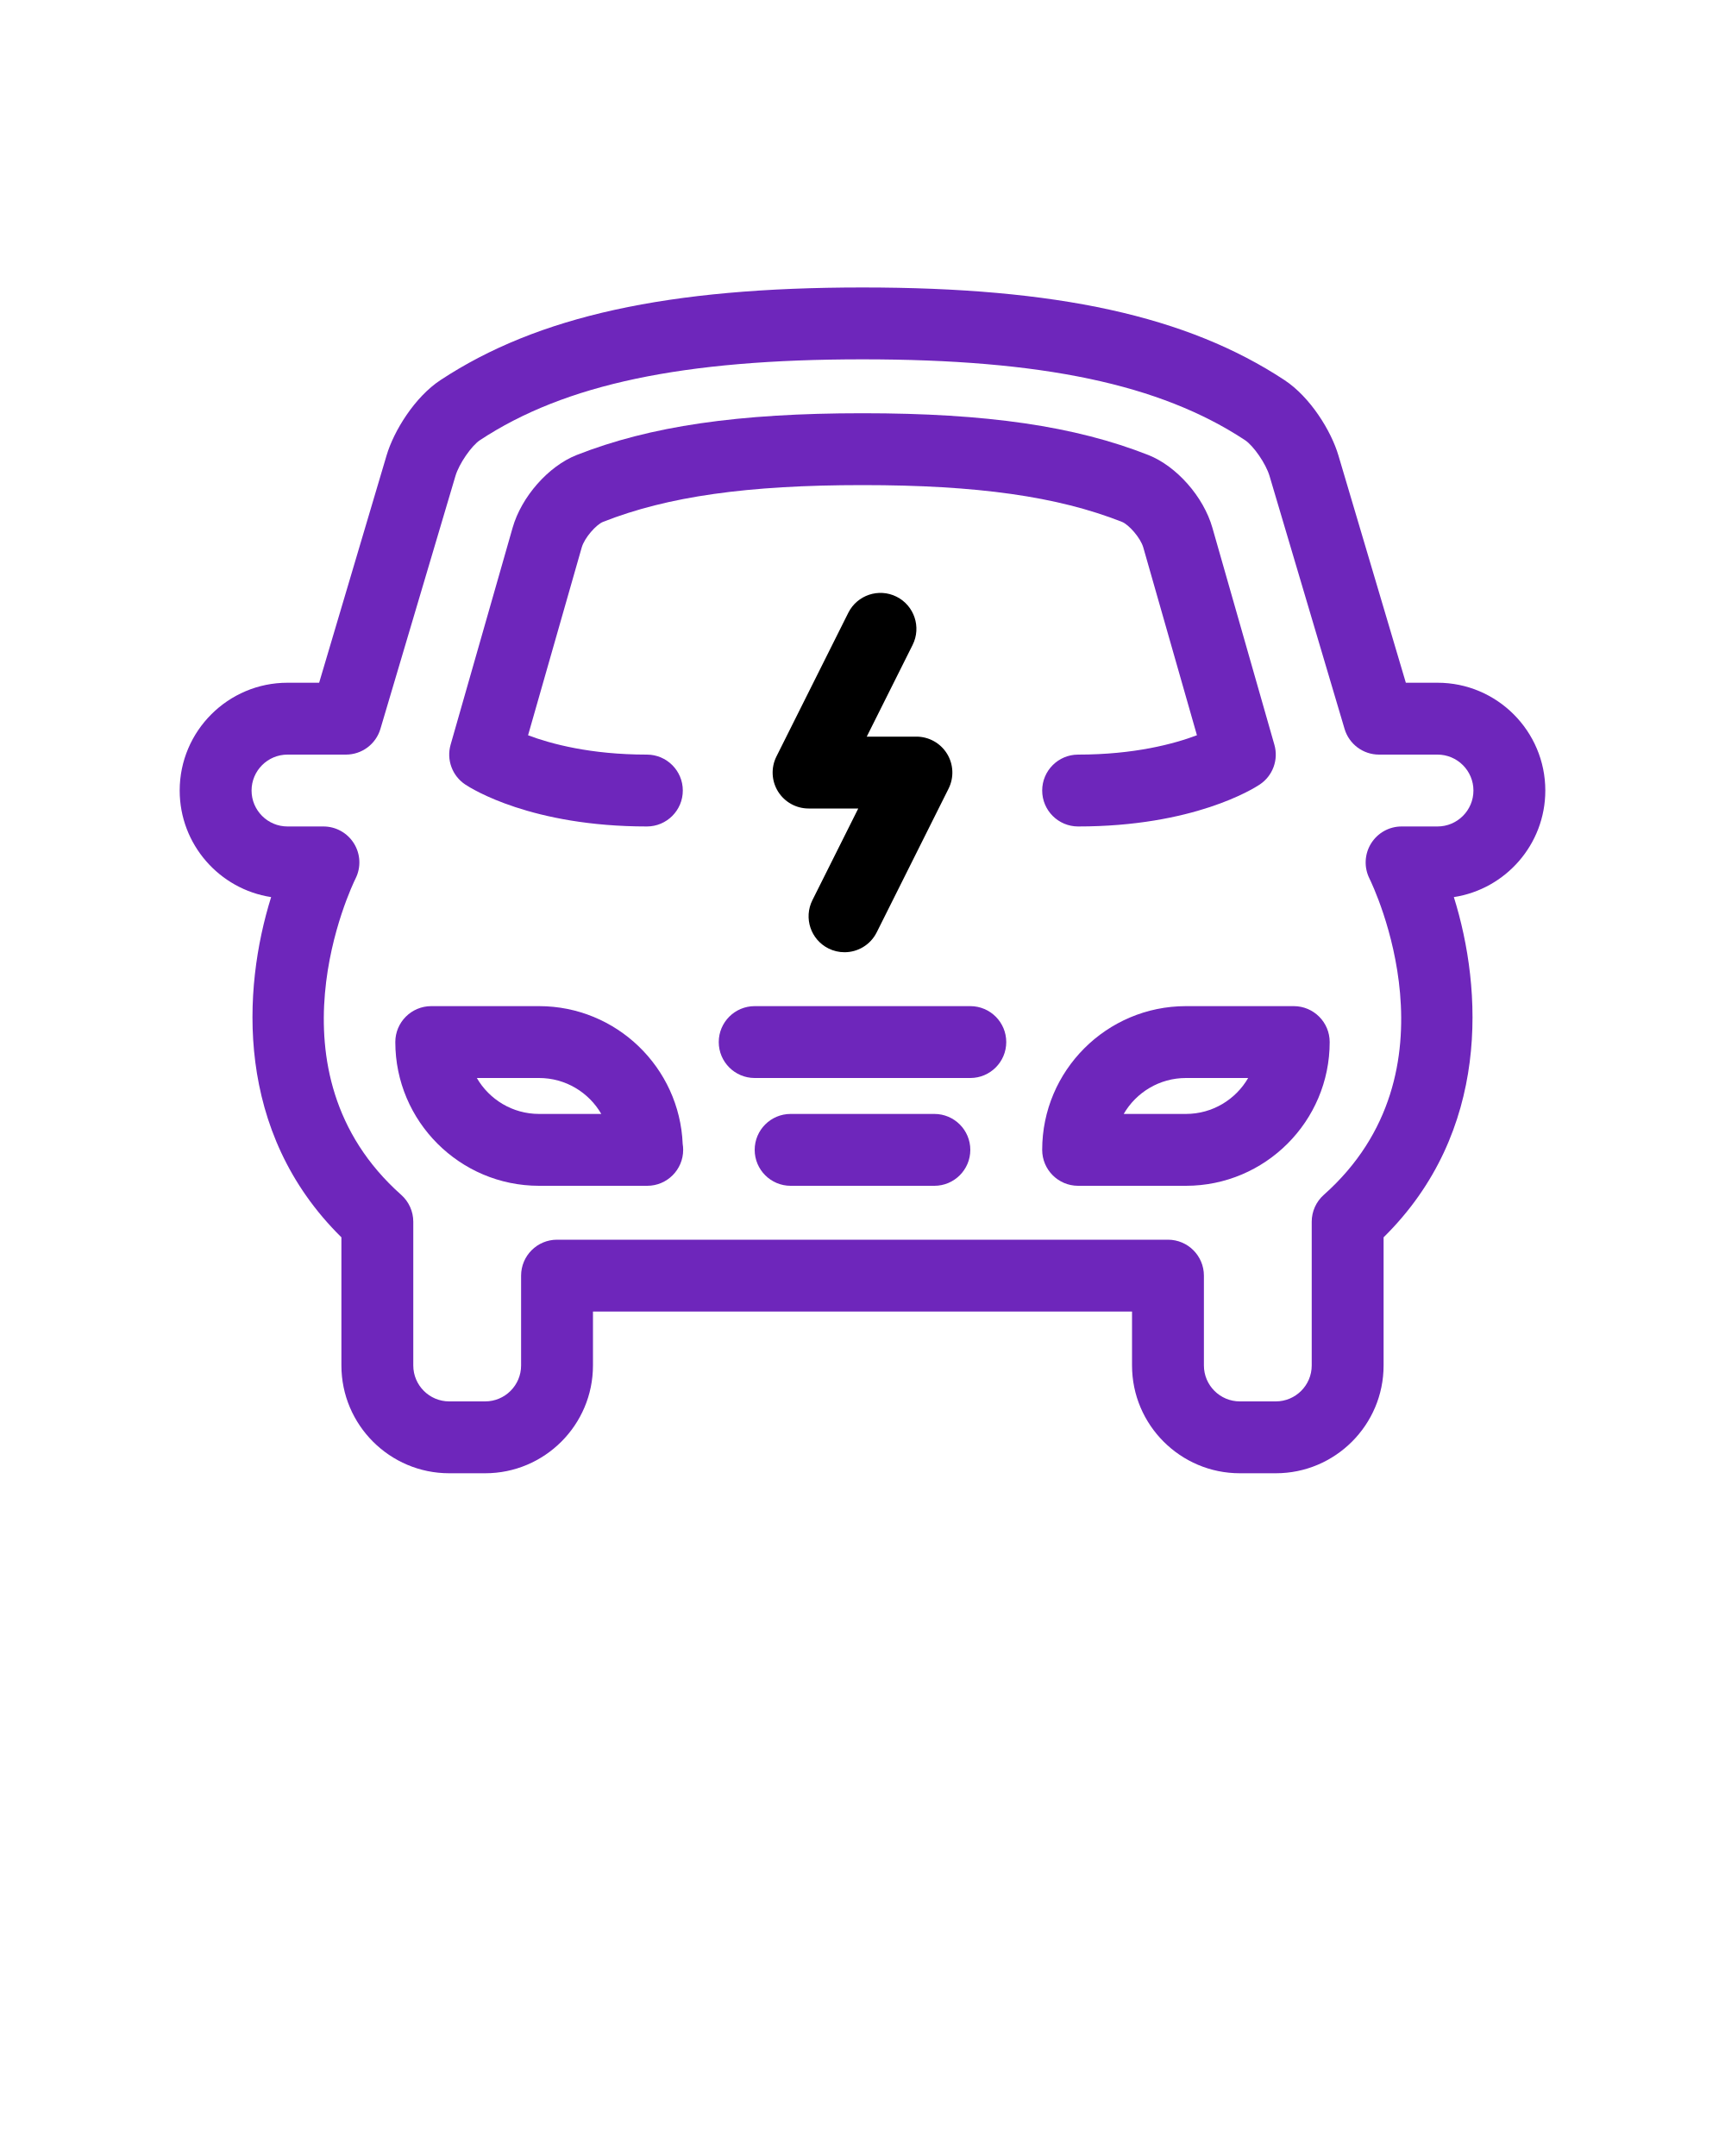
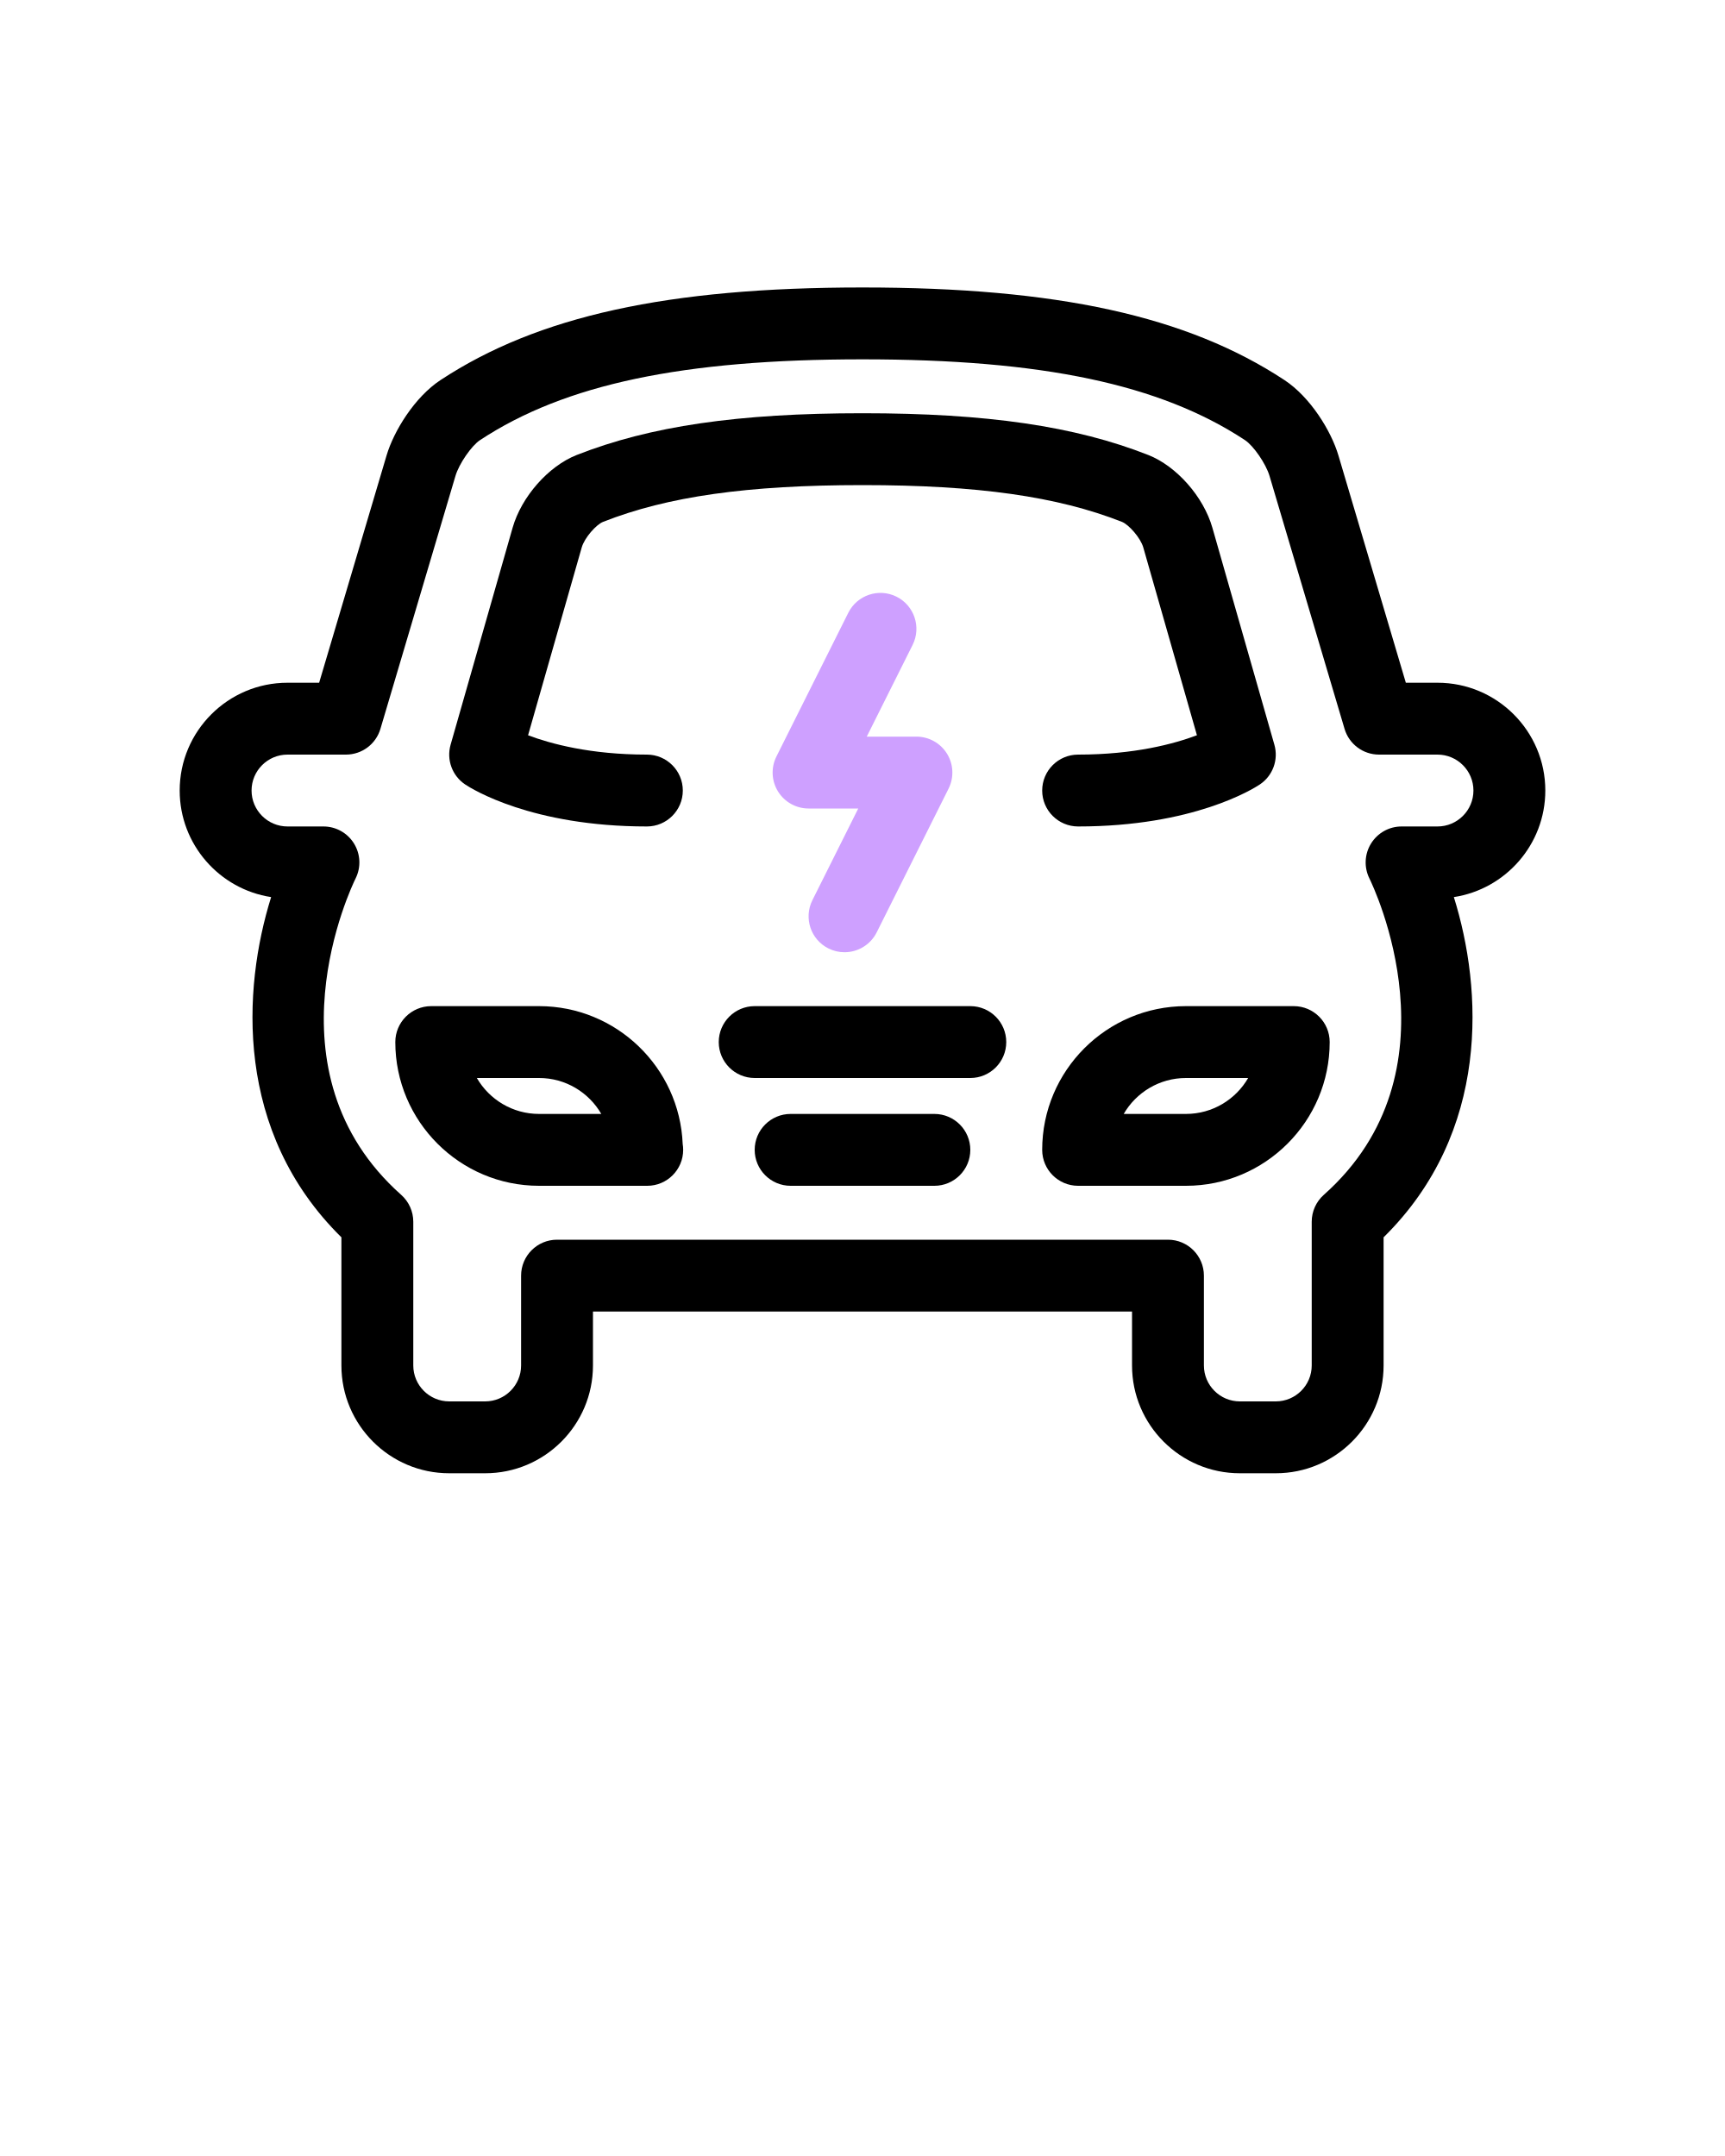
<svg xmlns="http://www.w3.org/2000/svg" version="1.1" x="0px" y="0px" viewBox="0 0 96 120" enable-background="new 0 0 96 96" xml:space="preserve">
  <g>
    <g>
-       <path fill="#6e26bb" d="M25.891,43.664C26.249,43.903,29.58,46,36,46c1.104,0,2-0.896,2-2s-0.896-2-2-2c-3.131,0-5.342-0.597-6.612-1.076    l2.986-10.452c0.156-0.546,0.811-1.277,1.186-1.425C37.154,27.631,41.608,27,48,27s10.846,0.631,14.44,2.047    c0.375,0.148,1.03,0.88,1.187,1.425l2.985,10.451C65.338,41.404,63.128,42,60,42c-1.104,0-2,0.896-2,2s0.896,2,2,2    c6.42,0,9.751-2.097,10.109-2.336c0.724-0.482,1.053-1.377,0.813-2.213l-3.45-12.078c-0.493-1.726-1.993-3.428-3.566-4.048    C59.823,23.717,54.917,23,48,23s-11.823,0.717-15.907,2.325c-1.573,0.62-3.073,2.323-3.565,4.048l-3.451,12.077    C24.838,42.287,25.167,43.182,25.891,43.664z" />
-       <path fill="#6e26bb" d="M52,62h-8c-1.104,0-2,0.896-2,2s0.896,2,2,2h8c1.104,0,2-0.896,2-2S53.104,62,52,62z" />
-       <path fill="#6e26bb" d="M54,56H42c-1.104,0-2,0.896-2,2s0.896,2,2,2h12c1.104,0,2-0.896,2-2S55.104,56,54,56z" />
-       <path fill="#6e26bb" d="M29.999,56H24c-1.104,0-2,0.896-2,2c0,4.411,3.589,8,8,8h6c0.007-0.001,0.013-0.001,0.02,0c1.104,0,2-0.896,2-2    c0-0.111-0.009-0.221-0.027-0.327C37.821,59.413,34.301,56,29.999,56z M30,62c-1.478,0-2.771-0.805-3.463-2H30    c1.478,0,2.771,0.805,3.463,2H30z" />
-       <path fill="#6e26bb" d="M72,56h-6c-4.411,0-8,3.589-8,8c0,1.104,0.896,2,2,2h6c4.411,0,8-3.589,8-8C74,56.896,73.104,56,72,56z M66,62h-3.463    c0.692-1.195,1.986-2,3.464-2h3.462C68.771,61.195,67.478,62,66,62z" />
-       <path fill="#6e26bb" d="M86,44c0-3.309-2.691-6-6-6h-1.762l-3.752-12.65c-0.405-1.369-1.566-3.249-3.002-4.195C66.072,17.59,58.83,16,48,16    s-18.072,1.59-23.484,5.154c-1.434,0.944-2.596,2.825-3.002,4.194L17.761,38H16c-3.309,0-6,2.691-6,6    c0,2.999,2.212,5.491,5.089,5.931c-1.601,5.12-2.051,13.063,3.911,18.936V76c0,3.309,2.691,6,6,6h2c3.309,0,6-2.691,6-6v-3h15h15    v3c0,3.309,2.691,6,6,6h2c3.309,0,6-2.691,6-6v-7.133c5.962-5.874,5.512-13.816,3.91-18.936C83.788,49.491,86,46.999,86,44z     M80,46h-2c-0.691,0-1.333,0.359-1.697,0.947c-0.365,0.587-0.4,1.323-0.094,1.943c0.215,0.436,5.184,10.752-2.538,17.615    C73.244,66.885,73,67.429,73,68v8c0,1.103-0.897,2-2,2h-2c-1.103,0-2-0.897-2-2v-5c0-1.104-0.896-2-2-2H48H31    c-1.104,0-2,0.896-2,2v5c0,1.103-0.897,2-2,2h-2c-1.103,0-2-0.897-2-2v-8c0-0.571-0.244-1.115-0.671-1.495    c-7.721-6.863-2.753-17.179-2.54-17.61c0.31-0.62,0.277-1.356-0.088-1.946C19.337,46.359,18.693,46,18,46h-2c-1.103,0-2-0.897-2-2    s0.897-2,2-2h3.254c0.886,0,1.666-0.583,1.917-1.431l4.177-14.082c0.199-0.672,0.89-1.677,1.368-1.992C31.436,21.386,38,20,48,20    s16.564,1.386,21.283,4.495c0.479,0.315,1.169,1.32,1.368,1.992l4.177,14.083C75.079,41.417,75.859,42,76.745,42H80    c1.103,0,2,0.897,2,2S81.103,46,80,46z" />
-       <path fill="black" d="M46.105,52.789C46.393,52.933,46.698,53,46.999,53c0.733,0,1.44-0.405,1.791-1.106l4-8c0.31-0.62,0.277-1.356-0.088-1.946    C52.337,41.359,51.693,41,51,41h-2.764l2.553-5.105c0.494-0.988,0.093-2.189-0.895-2.684c-0.987-0.493-2.189-0.093-2.684,0.895    l-4,8c-0.31,0.62-0.277,1.356,0.088,1.946C43.663,44.641,44.307,45,45,45h2.764l-2.553,5.105    C44.717,51.094,45.118,52.295,46.105,52.789z" />
+       <path fill="black" d="M25.891,43.664C26.249,43.903,29.58,46,36,46c1.104,0,2-0.896,2-2s-0.896-2-2-2c-3.131,0-5.342-0.597-6.612-1.076    l2.986-10.452c0.156-0.546,0.811-1.277,1.186-1.425C37.154,27.631,41.608,27,48,27s10.846,0.631,14.44,2.047    c0.375,0.148,1.03,0.88,1.187,1.425l2.985,10.451C65.338,41.404,63.128,42,60,42c-1.104,0-2,0.896-2,2s0.896,2,2,2    c6.42,0,9.751-2.097,10.109-2.336c0.724-0.482,1.053-1.377,0.813-2.213l-3.45-12.078c-0.493-1.726-1.993-3.428-3.566-4.048    C59.823,23.717,54.917,23,48,23s-11.823,0.717-15.907,2.325c-1.573,0.62-3.073,2.323-3.565,4.048l-3.451,12.077    C24.838,42.287,25.167,43.182,25.891,43.664z" />
+       <path fill="black" d="M52,62h-8c-1.104,0-2,0.896-2,2s0.896,2,2,2h8c1.104,0,2-0.896,2-2S53.104,62,52,62z" />
+       <path fill="black" d="M54,56H42c-1.104,0-2,0.896-2,2s0.896,2,2,2h12c1.104,0,2-0.896,2-2S55.104,56,54,56z" />
+       <path fill="black" d="M29.999,56H24c-1.104,0-2,0.896-2,2c0,4.411,3.589,8,8,8h6c0.007-0.001,0.013-0.001,0.02,0c1.104,0,2-0.896,2-2    c0-0.111-0.009-0.221-0.027-0.327C37.821,59.413,34.301,56,29.999,56z M30,62c-1.478,0-2.771-0.805-3.463-2H30    c1.478,0,2.771,0.805,3.463,2H30z" />
+       <path fill="black" d="M72,56h-6c-4.411,0-8,3.589-8,8c0,1.104,0.896,2,2,2h6c4.411,0,8-3.589,8-8C74,56.896,73.104,56,72,56z M66,62h-3.463    c0.692-1.195,1.986-2,3.464-2h3.462C68.771,61.195,67.478,62,66,62z" />
+       <path fill="black" d="M86,44c0-3.309-2.691-6-6-6h-1.762l-3.752-12.65c-0.405-1.369-1.566-3.249-3.002-4.195C66.072,17.59,58.83,16,48,16    s-18.072,1.59-23.484,5.154c-1.434,0.944-2.596,2.825-3.002,4.194L17.761,38H16c-3.309,0-6,2.691-6,6    c0,2.999,2.212,5.491,5.089,5.931c-1.601,5.12-2.051,13.063,3.911,18.936V76c0,3.309,2.691,6,6,6h2c3.309,0,6-2.691,6-6v-3h15h15    v3c0,3.309,2.691,6,6,6h2c3.309,0,6-2.691,6-6v-7.133c5.962-5.874,5.512-13.816,3.91-18.936C83.788,49.491,86,46.999,86,44z     M80,46h-2c-0.691,0-1.333,0.359-1.697,0.947c-0.365,0.587-0.4,1.323-0.094,1.943c0.215,0.436,5.184,10.752-2.538,17.615    C73.244,66.885,73,67.429,73,68v8c0,1.103-0.897,2-2,2h-2c-1.103,0-2-0.897-2-2v-5c0-1.104-0.896-2-2-2H48H31    c-1.104,0-2,0.896-2,2v5c0,1.103-0.897,2-2,2h-2c-1.103,0-2-0.897-2-2v-8c0-0.571-0.244-1.115-0.671-1.495    c-7.721-6.863-2.753-17.179-2.54-17.61c0.31-0.62,0.277-1.356-0.088-1.946C19.337,46.359,18.693,46,18,46h-2c-1.103,0-2-0.897-2-2    s0.897-2,2-2h3.254c0.886,0,1.666-0.583,1.917-1.431l4.177-14.082c0.199-0.672,0.89-1.677,1.368-1.992C31.436,21.386,38,20,48,20    s16.564,1.386,21.283,4.495c0.479,0.315,1.169,1.32,1.368,1.992l4.177,14.083C75.079,41.417,75.859,42,76.745,42H80    c1.103,0,2,0.897,2,2S81.103,46,80,46z" />
+       <path fill="#CEA0FF" d="M46.105,52.789C46.393,52.933,46.698,53,46.999,53c0.733,0,1.44-0.405,1.791-1.106l4-8c0.31-0.62,0.277-1.356-0.088-1.946    C52.337,41.359,51.693,41,51,41h-2.764l2.553-5.105c0.494-0.988,0.093-2.189-0.895-2.684c-0.987-0.493-2.189-0.093-2.684,0.895    l-4,8c-0.31,0.62-0.277,1.356,0.088,1.946C43.663,44.641,44.307,45,45,45h2.764l-2.553,5.105    C44.717,51.094,45.118,52.295,46.105,52.789z" />
    </g>
  </g>
</svg>
